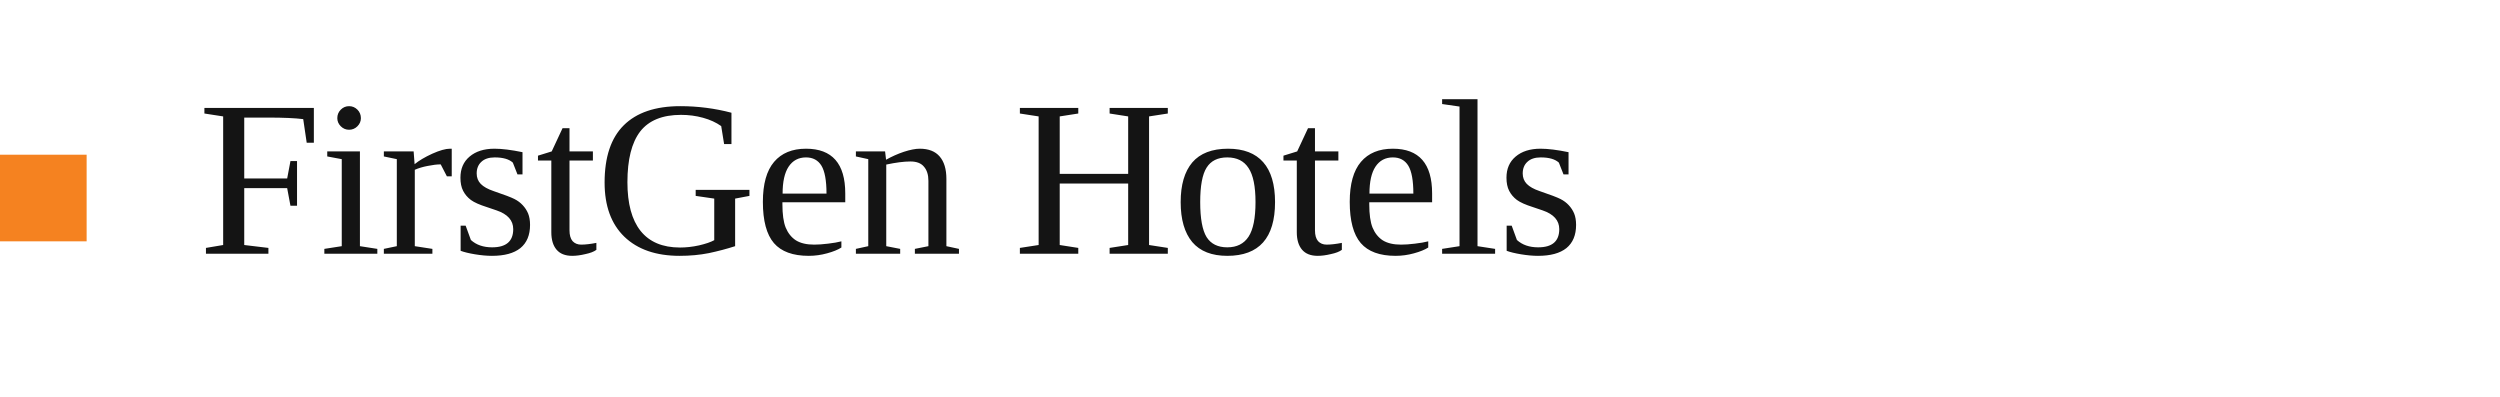
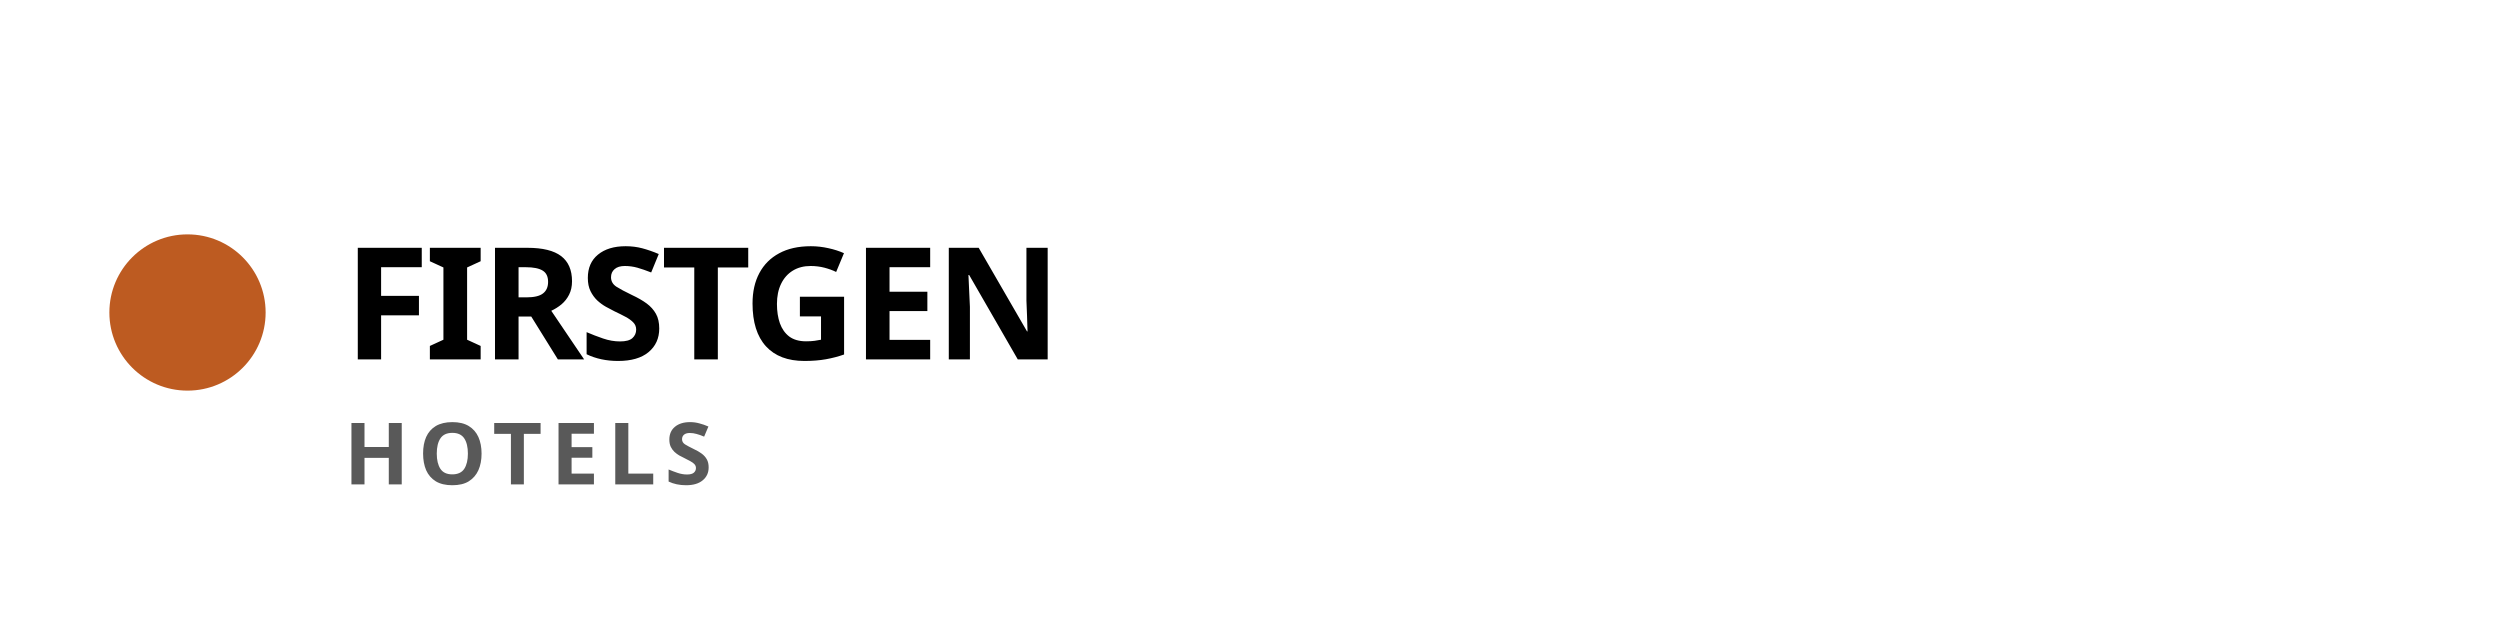
- <svg xmlns="http://www.w3.org/2000/svg" viewBox="0 0 202 32" width="202" height="32" fill="none">
-   <rect x="0" y="12.5" width="7" height="7" fill="#F58220" />
-   <text x="16" y="20.5" font-family="'Newsreader', Georgia, 'Times New Roman', serif" font-size="18" font-weight="400" fill="#141414" letter-spacing="-0.01em">FirstGen Hotels</text>
+ <svg xmlns="http://www.w3.org/2000/svg" viewBox="0 0 320 80" width="100%" height="100%" fill="none">
+   <rect x="0" y="0" width="320" height="80" rx="8" fill="transparent" />
+   <circle cx="24" cy="40" r="10" fill="#BD5B21" />
+   <text x="44" y="46" font-family="'Plus Jakarta Sans', system-ui, sans-serif" font-size="20" font-weight="800" letter-spacing="-0.03em" fill="currentColor">FIRSTGEN</text>
+   <text x="44" y="62" font-family="'Plus Jakarta Sans', system-ui, sans-serif" font-size="11" font-weight="600" letter-spacing="0.1em" fill="currentColor" opacity="0.65">HOTELS</text>
</svg>
